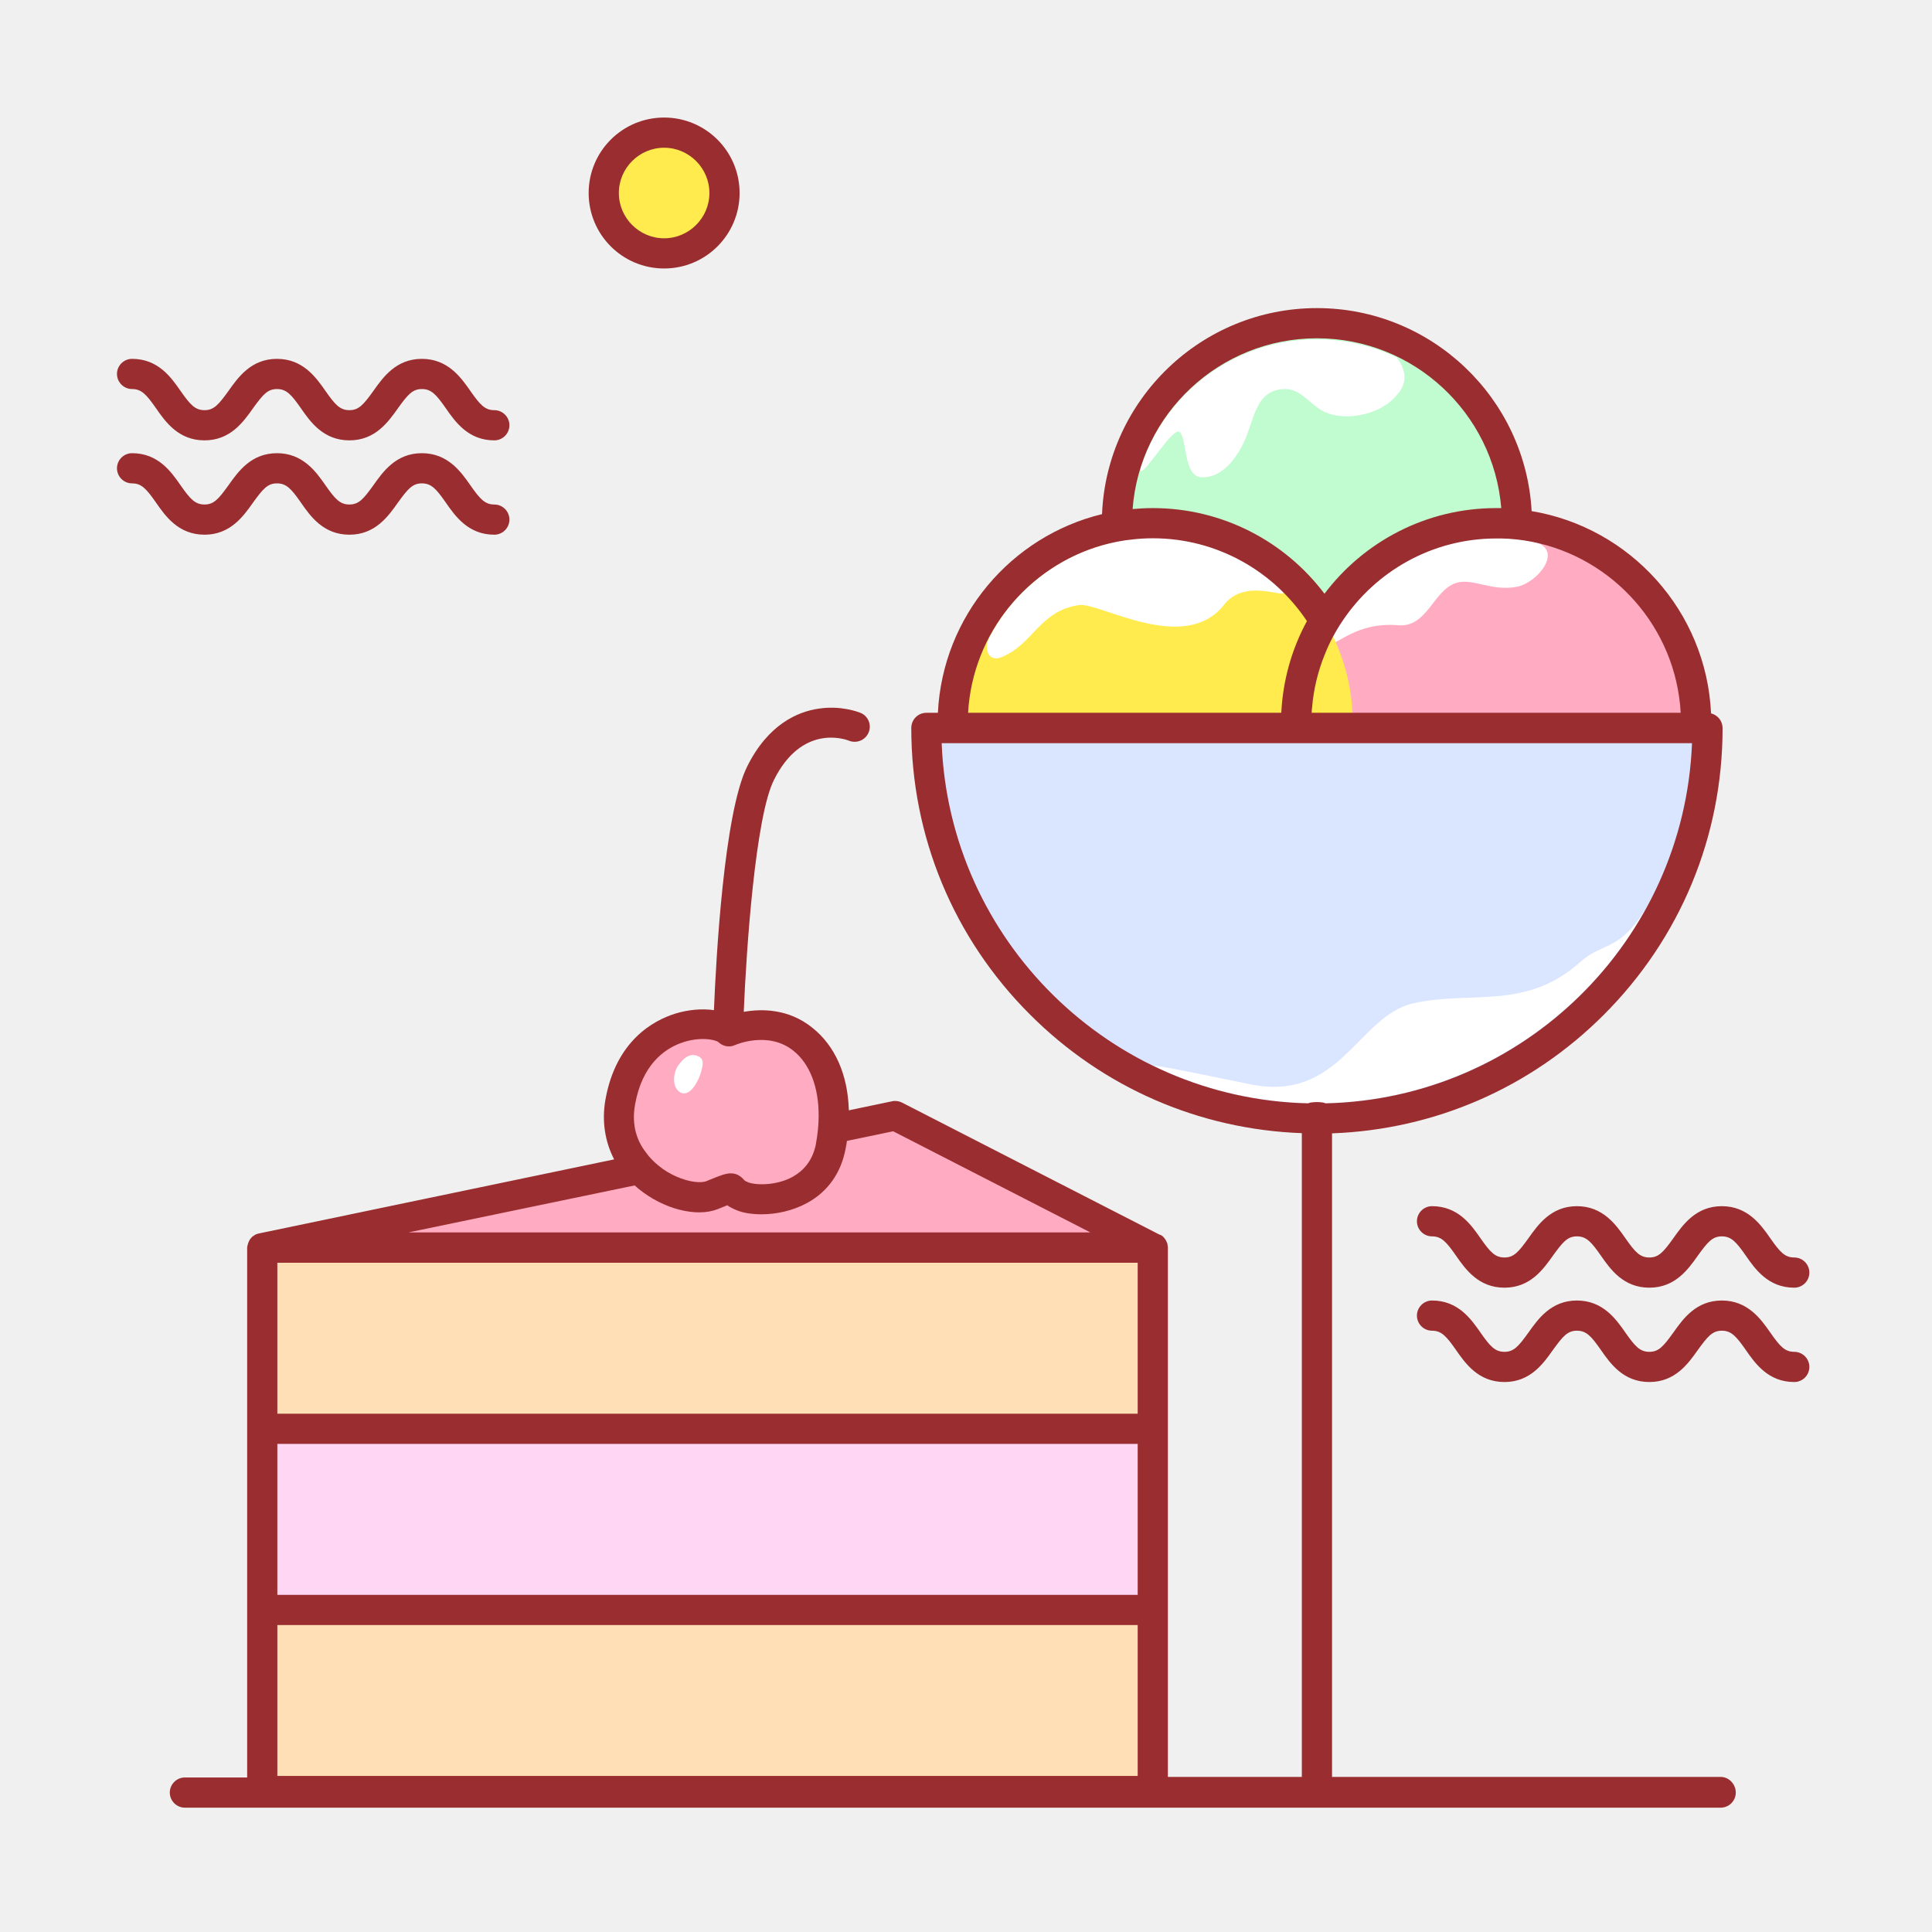
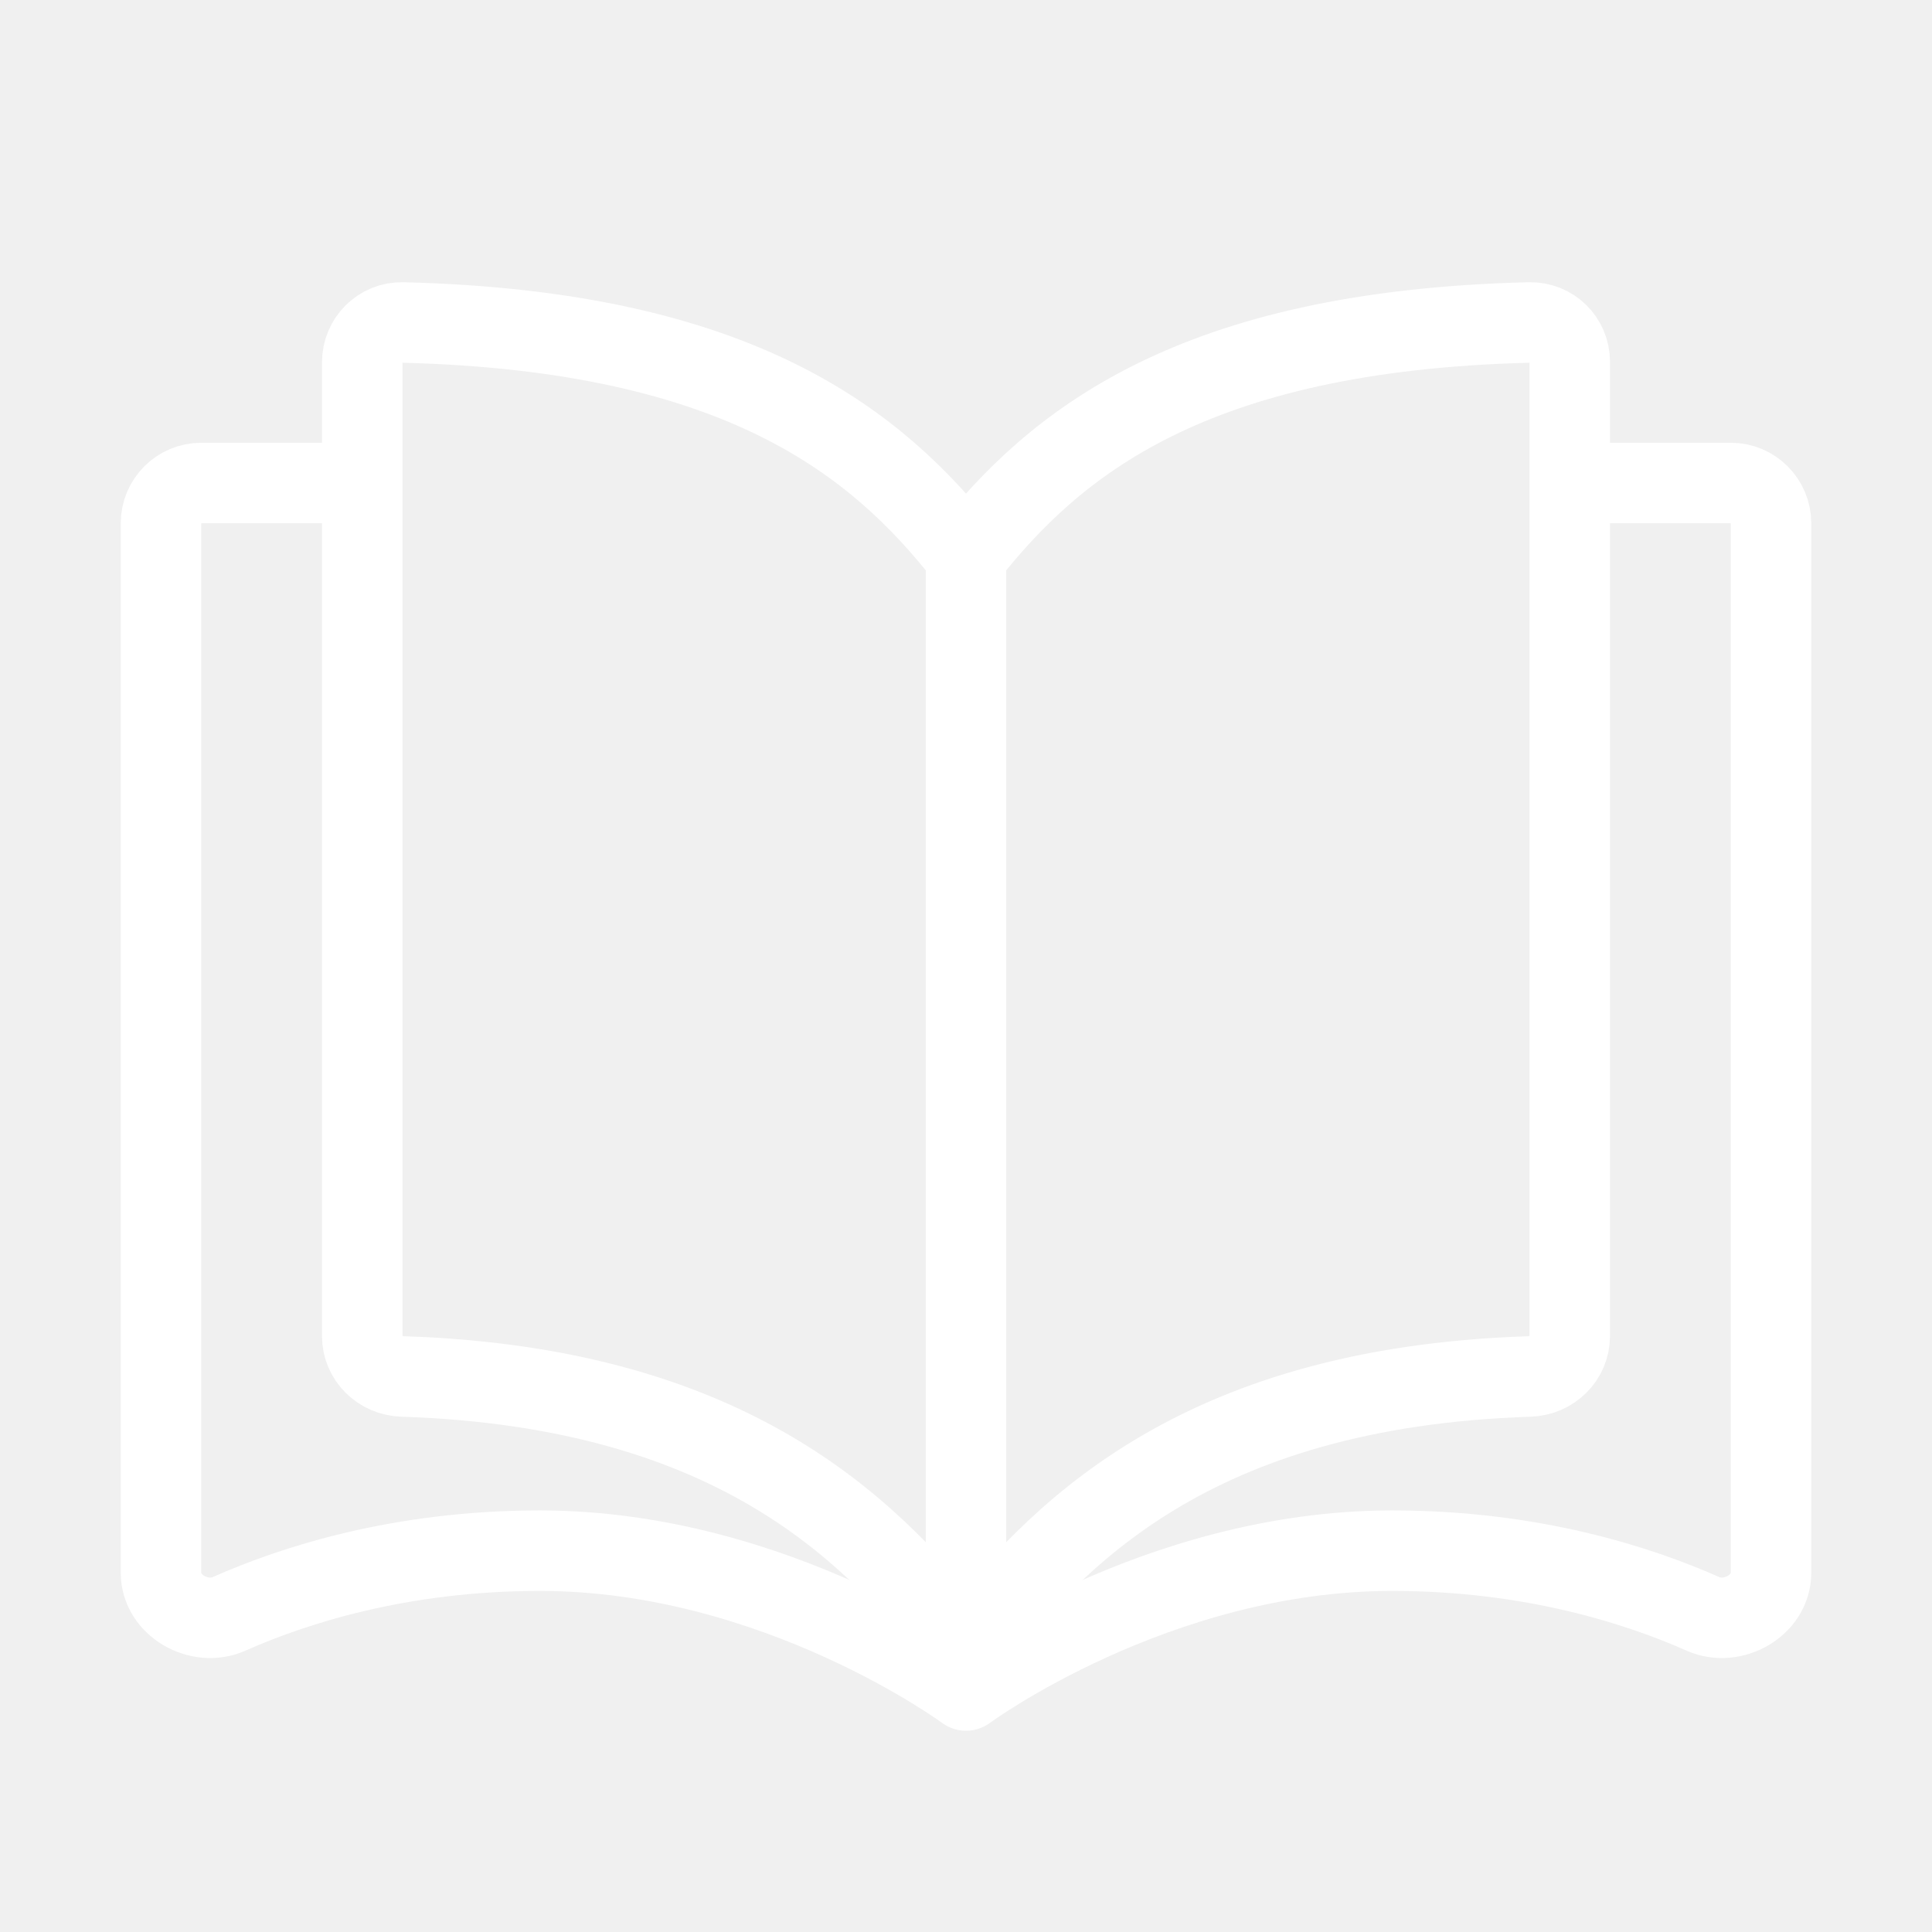
- <svg xmlns="http://www.w3.org/2000/svg" width="800px" height="800px" viewBox="0 0 1024 1024" class="icon" version="1.1">
-   <path d="M951 732.5c-13.8 0-20.7-9.8-25.7-17-5.1-7.3-7.7-10.2-12.7-10.2s-7.5 3-12.7 10.2c-5.1 7.2-12 17-25.7 17-13.8 0-20.7-9.8-25.7-17-5.1-7.3-7.7-10.2-12.7-10.2s-7.5 3-12.7 10.2c-5.1 7.2-12 17-25.7 17-13.8 0-20.7-9.8-25.7-17-5.1-7.3-7.7-10.2-12.7-10.2-4.4 0-8-3.6-8-8s3.6-8 8-8c13.8 0 20.7 9.8 25.7 17 5.1 7.3 7.7 10.2 12.7 10.2 5 0 7.5-3 12.7-10.2 5.1-7.2 12-17 25.7-17s20.7 9.8 25.7 17c5.1 7.3 7.7 10.2 12.7 10.2 5 0 7.5-3 12.7-10.2 5.1-7.2 12-17 25.7-17s20.7 9.8 25.7 17c5.1 7.3 7.7 10.2 12.7 10.2 4.4 0 8 3.6 8 8s-3.6 8-8 8zM951 682.5c-13.8 0-20.7-9.8-25.7-17-5.1-7.3-7.7-10.2-12.7-10.2s-7.5 3-12.7 10.2c-5.1 7.2-12 17-25.7 17-13.8 0-20.7-9.8-25.7-17-5.1-7.3-7.7-10.2-12.7-10.2s-7.5 3-12.7 10.2c-5.1 7.2-12 17-25.7 17-13.8 0-20.7-9.8-25.7-17-5.1-7.3-7.7-10.2-12.7-10.2-4.4 0-8-3.6-8-8s3.6-8 8-8c13.8 0 20.7 9.8 25.7 17 5.1 7.3 7.7 10.2 12.7 10.2 5 0 7.5-3 12.7-10.2 5.1-7.2 12-17 25.7-17s20.7 9.8 25.7 17c5.1 7.3 7.7 10.2 12.7 10.2 5 0 7.5-3 12.7-10.2 5.1-7.2 12-17 25.7-17s20.7 9.8 25.7 17c5.1 7.3 7.7 10.2 12.7 10.2 4.4 0 8 3.6 8 8s-3.6 8-8 8zM262 283.4c-13.8 0-20.7-9.8-25.7-17-5.1-7.3-7.7-10.2-12.7-10.2s-7.5 3-12.7 10.2c-5.1 7.2-12 17-25.7 17-13.8 0-20.7-9.8-25.7-17-5.1-7.3-7.7-10.2-12.7-10.2s-7.5 3-12.7 10.2c-5.1 7.2-12 17-25.7 17-13.8 0-20.7-9.8-25.7-17-5.1-7.3-7.7-10.2-12.7-10.2-4.4 0-8-3.6-8-8s3.6-8 8-8c13.8 0 20.7 9.8 25.7 17 5.1 7.3 7.7 10.2 12.7 10.2 5 0 7.5-3 12.7-10.2 5.1-7.2 12-17 25.7-17s20.7 9.8 25.7 17c5.1 7.3 7.7 10.2 12.7 10.2 5 0 7.5-3 12.7-10.2 5.1-7.2 12-17 25.7-17s20.7 9.8 25.7 17c5.1 7.3 7.7 10.2 12.7 10.2 4.4 0 8 3.6 8 8s-3.6 8-8 8zM262 233.4c-13.8 0-20.7-9.8-25.7-17-5.1-7.3-7.7-10.2-12.7-10.2s-7.5 3-12.7 10.2c-5.1 7.2-12 17-25.7 17-13.8 0-20.7-9.8-25.7-17-5.1-7.3-7.7-10.2-12.7-10.2s-7.5 3-12.7 10.2c-5.1 7.2-12 17-25.7 17-13.8 0-20.7-9.8-25.7-17-5.1-7.3-7.7-10.2-12.7-10.2-4.4 0-8-3.6-8-8s3.6-8 8-8c13.8 0 20.7 9.8 25.7 17 5.1 7.3 7.7 10.2 12.7 10.2 5 0 7.5-3 12.7-10.2 5.1-7.2 12-17 25.7-17s20.7 9.8 25.7 17c5.1 7.3 7.7 10.2 12.7 10.2 5 0 7.5-3 12.7-10.2 5.1-7.2 12-17 25.7-17s20.7 9.8 25.7 17c5.1 7.3 7.7 10.2 12.7 10.2 4.4 0 8 3.6 8 8s-3.6 8-8 8z" fill="#9A2D2F" />
-   <path d="M352 102.3m-32 0a32 32 0 1 0 64 0 32 32 0 1 0-64 0Z" fill="#FFEB4D" />
-   <path d="M352 142.3c-22.1 0-40-17.9-40-40s17.9-40 40-40 40 17.9 40 40-17.9 40-40 40z m0-64c-13.2 0-24 10.8-24 24s10.8 24 24 24 24-10.8 24-24-10.8-24-24-24z" fill="#9A2D2F" />
-   <path d="M698 277.3m-106 0a106 106 0 1 0 212 0 106 106 0 1 0-212 0Z" fill="#C0FCD0" />
-   <path d="M793 383.3m-106 0a106 106 0 1 0 212 0 106 106 0 1 0-212 0Z" fill="#FFACC2" />
-   <path d="M793.3 285c-39 0-72.7 22.9-88.5 55.9 4 1.4 13.9-11.4 36.3-9.5 15.2 1.2 18.3-17.7 30-22.2 8.8-3.4 19.3 4.5 32.9 1.8 11.1-2.2 24.6-19.2 9.9-23.6-6.6-1.6-13.5-2.4-20.6-2.4z" fill="#FFFFFF" />
-   <path d="M611 383.3m-106 0a106 106 0 1 0 212 0 106 106 0 1 0-212 0Z" fill="#FFEB4D" />
-   <path d="M604.4 248.6c0 6.8 16.7-22.2 20.7-19.7s2.1 23.2 11.2 24c10 0.9 17.7-7.9 22.5-17.5 5.8-11.5 6-26.8 19.5-29 11.9-2 15.9 9.8 26.5 13 12.5 3.8 27.5-1.4 33.9-8.2 2.9-3.1 10.4-10.2 1.5-21.8-12.8-6.1-27.1-9.5-42.2-9.5-43.9-0.2-81.1 28.8-93.6 68.7zM611.3 285c-37 0-69.3 20.6-86 51-5 8.4-0.9 14.9 5.3 12.4 17-6.7 20.3-24.7 41.3-27.7 10.9-1.6 56 26.7 77-0.3 12.9-16.6 40.7 1.7 28.2-9.9-17.3-15.8-40.4-25.5-65.8-25.5z" fill="#FFFFFF" />
-   <path d="M491 385.9c0 114.3 92.7 206.9 207 206.9s207-92.6 207-206.9v-0.1H491v0.1z" fill="#DAE5FF" />
-   <path d="M873.9 478.8c-14.8 26-24.3 20.3-36 30.8-29.1 26.3-58 15.2-88.9 22.2-29.3 6.7-38.7 52.6-86.3 42.9-27.9-5.7-51.3-10.6-50.9-9.6 26.1 12.6 55.4 19.7 86.2 19.7 76.1-0.1 142.4-43.1 175.9-106z" fill="#FFFFFF" />
-   <path d="M139 661.3h472v288H139z" fill="#FFE0B6" />
-   <path d="M611 661.3H139l335.6-70z" fill="#FFACC2" />
-   <path d="M139 757.3h472v96H139z" fill="#FFD7F5" />
-   <path d="M386.3 546.2s21.8-9.8 39.1 4c13.1 10.5 19.7 30.6 14.8 56.8-5.3 28.7-36.7 30.7-46.7 26.7s-0.9-6.8-16.3-0.7c-15.3 6.1-55.2-12.5-48.6-49.5 8.1-44.7 49.7-45.3 57.7-37.3z" fill="#FFACC2" />
-   <path d="M912 941.8H706V600.7c54.4-2 105.3-24.1 144-62.8 40.6-40.6 63-94.5 63-151.9v-0.1c0-3.8-2.6-6.9-6.1-7.8-2.5-54.1-42.8-98.5-95.1-107.2-3.3-59.9-53.1-107.6-113.8-107.6-61.3 0-111.4 48.6-113.9 109.2-48.2 11.7-84.5 54.1-87 105.3H491c-4.4 0-7.9 3.5-8 7.9v0.2c0 57.4 22.4 111.4 63 151.9 38.7 38.7 89.6 60.8 144 62.8v341.2h-71V661.3c0-0.5-0.1-1-0.2-1.5v-0.2c0-0.2-0.1-0.3-0.1-0.5 0-0.1-0.1-0.2-0.1-0.3 0-0.1-0.1-0.3-0.2-0.4 0-0.1-0.1-0.2-0.1-0.3-0.1-0.2-0.1-0.3-0.2-0.4 0-0.1-0.1-0.1-0.1-0.2-0.2-0.4-0.5-0.8-0.8-1.2 0 0 0-0.1-0.1-0.1-0.1-0.2-0.3-0.3-0.4-0.5l-0.1-0.1-0.4-0.4c-0.1 0-0.1-0.1-0.2-0.1-0.1-0.1-0.3-0.2-0.4-0.3-0.1 0-0.1-0.1-0.2-0.1-0.1-0.1-0.3-0.2-0.4-0.2-0.1 0-0.2-0.1-0.3-0.1h-0.1l-136.5-70c-1.6-0.8-3.5-1.1-5.3-0.7l-22.9 4.8c-0.5-18.7-7.2-34.2-19.5-43.9-12.5-10-26.7-10-36.2-8.3 1.4-33.7 6.2-103.3 16-122.9 14.7-29.5 37.3-21.8 39.8-20.8 4.1 1.6 8.7-0.3 10.4-4.4 1.7-4.1-0.3-8.8-4.4-10.4-1-0.4-10.2-4-22.1-2.2-11.1 1.6-26.8 8.3-37.9 30.7-12.3 24.7-16.5 102.1-17.6 129.1-6.3-0.9-13.6-0.3-20.7 1.9-11.3 3.6-31.2 14.2-36.8 45.5-2 11.3-0.3 22.2 4.6 31.7l-188 39.2c-0.5 0.1-1 0.3-1.5 0.4-0.1 0.1-0.3 0.1-0.4 0.2-0.1 0-0.2 0.1-0.3 0.1-0.1 0.1-0.2 0.1-0.3 0.2-0.1 0.1-0.2 0.1-0.3 0.2-0.1 0.1-0.2 0.1-0.3 0.2-0.1 0.1-0.2 0.2-0.3 0.2-0.1 0.1-0.2 0.2-0.3 0.2l-0.3 0.3-0.3 0.3c-0.1 0.1-0.2 0.2-0.2 0.3l-0.3 0.3c-0.1 0.1-0.1 0.2-0.2 0.3-0.1 0.1-0.2 0.2-0.2 0.4-0.1 0.1-0.1 0.2-0.2 0.3-0.1 0.1-0.1 0.3-0.2 0.4 0 0.1-0.1 0.2-0.1 0.3-0.1 0.1-0.1 0.3-0.2 0.4 0 0.1-0.1 0.2-0.1 0.3 0 0.1-0.1 0.3-0.1 0.4 0 0.1-0.1 0.2-0.1 0.3 0 0.1-0.1 0.3-0.1 0.4 0 0.1 0 0.2-0.1 0.4 0 0.1 0 0.3-0.1 0.4v281.2H98c-4.4 0-8 3.6-8 8s3.6 8 8 8h814c4.4 0 8-3.6 8-8s-3.6-8.3-8-8.3zM336.6 585.4c3.7-20.8 15.2-29.2 24.1-32.5 9.9-3.7 18.3-1.9 20-0.6 2.4 2.3 5.9 3 8.9 1.6 0.2-0.1 17.5-7.7 30.9 3 8.8 7 13.5 19.5 13.4 34.7 0 4.6-0.5 9.4-1.4 14.4-0.1 0.8-0.3 1.6-0.5 2.3-1.8 6.9-5.8 12-11.8 15.4-9.1 5-20 4.4-23.5 3-1.8-0.7-2.2-1.1-2.4-1.4-2.2-2.5-4.5-3.4-6.9-3.4-2.8 0-5.7 1.2-9 2.5-1.1 0.4-2.4 1-3.9 1.6-2.9 1.2-9.2 0.6-16-2.4-3.2-1.4-6.5-3.3-9.6-5.9-2.3-1.9-4.7-4.2-6.7-7.1-4.5-5.8-7.6-14.2-5.6-25.2z m-0.2 42.9c0.7 0.7 1.5 1.3 2.2 1.9 13 10.6 30.5 15.1 41.7 10.7 1.6-0.6 2.9-1.2 4-1.6 0.4-0.2 0.8-0.3 1.1-0.5 1.3 0.9 3 1.8 5.2 2.7 3.4 1.4 8 2.1 13.1 2.1 7.6 0 16.4-1.8 24.1-6 11-6 18-16 20.4-28.8 0.3-1.4 0.5-2.8 0.7-4.1l24.5-5.1 104.5 53.6H216.5l119.9-24.9z m-189.4 41h456v80H147v-80z m0 96h456v80H147v-80z m0 96h456v80H147v-80z m743.8-483.5H695.2c0-0.8 0.1-1.7 0.2-2.5 0.8-9.9 3.1-19.4 6.7-28.3 2.5-6.3 5.6-12.2 9.3-17.7 17.6-26.4 47.6-43.9 81.7-43.9h2.7c5.4 0.1 10.7 0.7 15.9 1.7 43.3 8.4 76.6 45.5 79.1 90.7zM698 179.3c51.4 0 93.6 39.7 97.7 90H793c-37.1 0-70.2 17.8-91 45.4-20.8-27.6-53.9-45.4-91-45.4-3.6 0-7.2 0.2-10.7 0.5 3.8-50.5 46.2-90.5 97.7-90.5zM584.6 288.9c5.1-1.4 10.4-2.5 15.8-3 3.5-0.4 7-0.6 10.6-0.6 34.1 0 64.1 17.5 81.7 43.9-7.3 13.4-11.9 28.4-13.3 44.3-0.1 1.4-0.2 2.8-0.3 4.3h-166c2.4-42.4 32-77.8 71.5-88.9z m108.8 295.9c-105-2.4-190.2-86.4-194.3-190.9h397.7c-4.1 104.5-89.3 188.6-194.3 190.9-1.2-0.9-7.8-0.9-9.1 0z" fill="#9A2D2F" />
-   <path d="M358.7 566s4.3-7.9 9.7-6.7c5.3 1.2 4.3 4.8 3.1 9.1-1.1 4-5.3 12.6-10.2 10.9-4.2-1.5-5.2-7.8-2.6-13.3z" fill="#FFFFFF" />
+ <svg xmlns="http://www.w3.org/2000/svg" width="800px" height="800px" viewBox="0 0 24 24" fill="none">
+   <rect width="24" height="24" fill="transparent" />
+   <path d="M12 6.909C10.9 5.509 9.204 4.109 5.001 4.006C4.725 3.999 4.5 4.224 4.5 4.5C4.5 6.548 4.5 14.303 4.5 16.597C4.5 16.873 4.725 17.09 5.001 17.099C9.204 17.236 10.9 19.1 12 20.5M12 6.909C13.1 5.509 14.796 4.109 18.999 4.006C19.275 3.999 19.5 4.218 19.5 4.495C19.5 6.784 19.5 14.306 19.5 16.596C19.5 16.872 19.275 17.09 18.999 17.099C14.796 17.236 13.1 19.1 12 20.5M12 6.909L12 20.5" stroke="#FFFFFF" stroke-linejoin="round" />
+   <path d="M19.235 6H21.5C21.776 6 22 6.224 22 6.5V19.539C22 19.944 21.523 20.212 21.154 20.048C20.358 19.695 19.032 19.263 17.294 19.263C14.353 19.263 12 21 12 21C12 21 9.647 19.263 6.706 19.263C4.968 19.263 3.642 19.695 2.846 20.048C2.477 20.212 2 19.944 2 19.539V6.5C2 6.224 2.224 6 2.5 6H4.765" stroke="#FFFFFF" stroke-linejoin="round" />
</svg>
